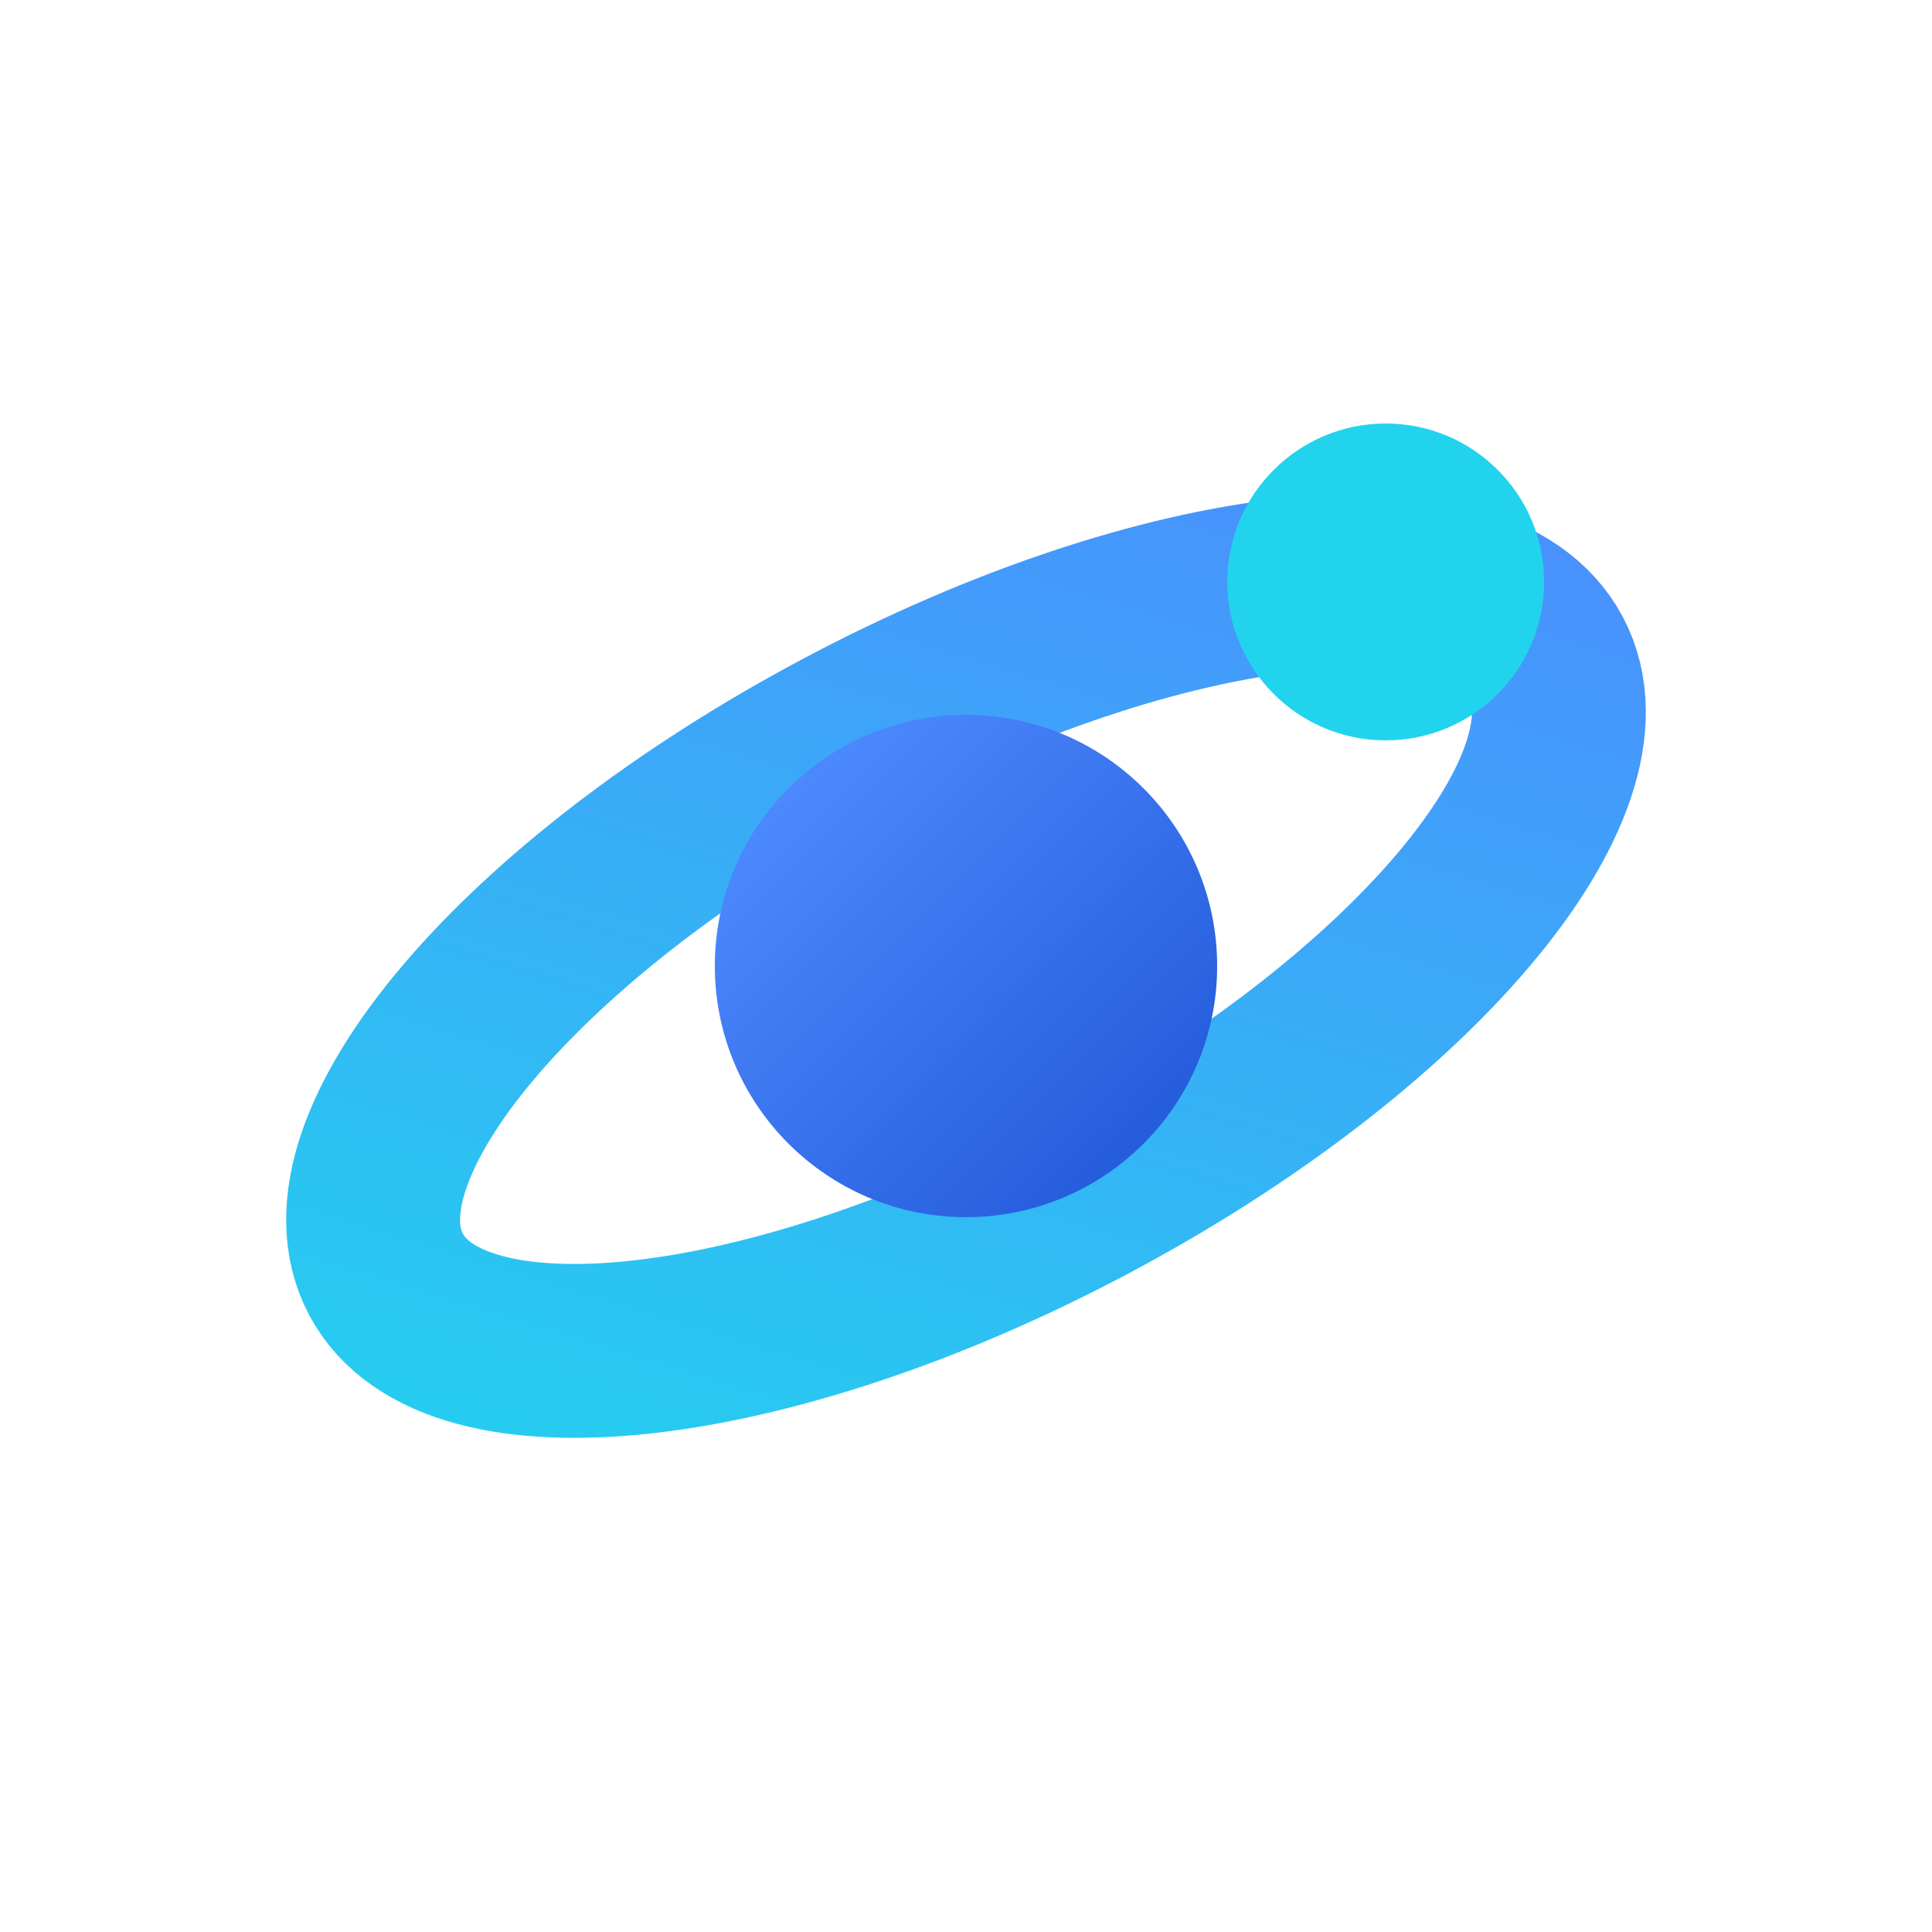
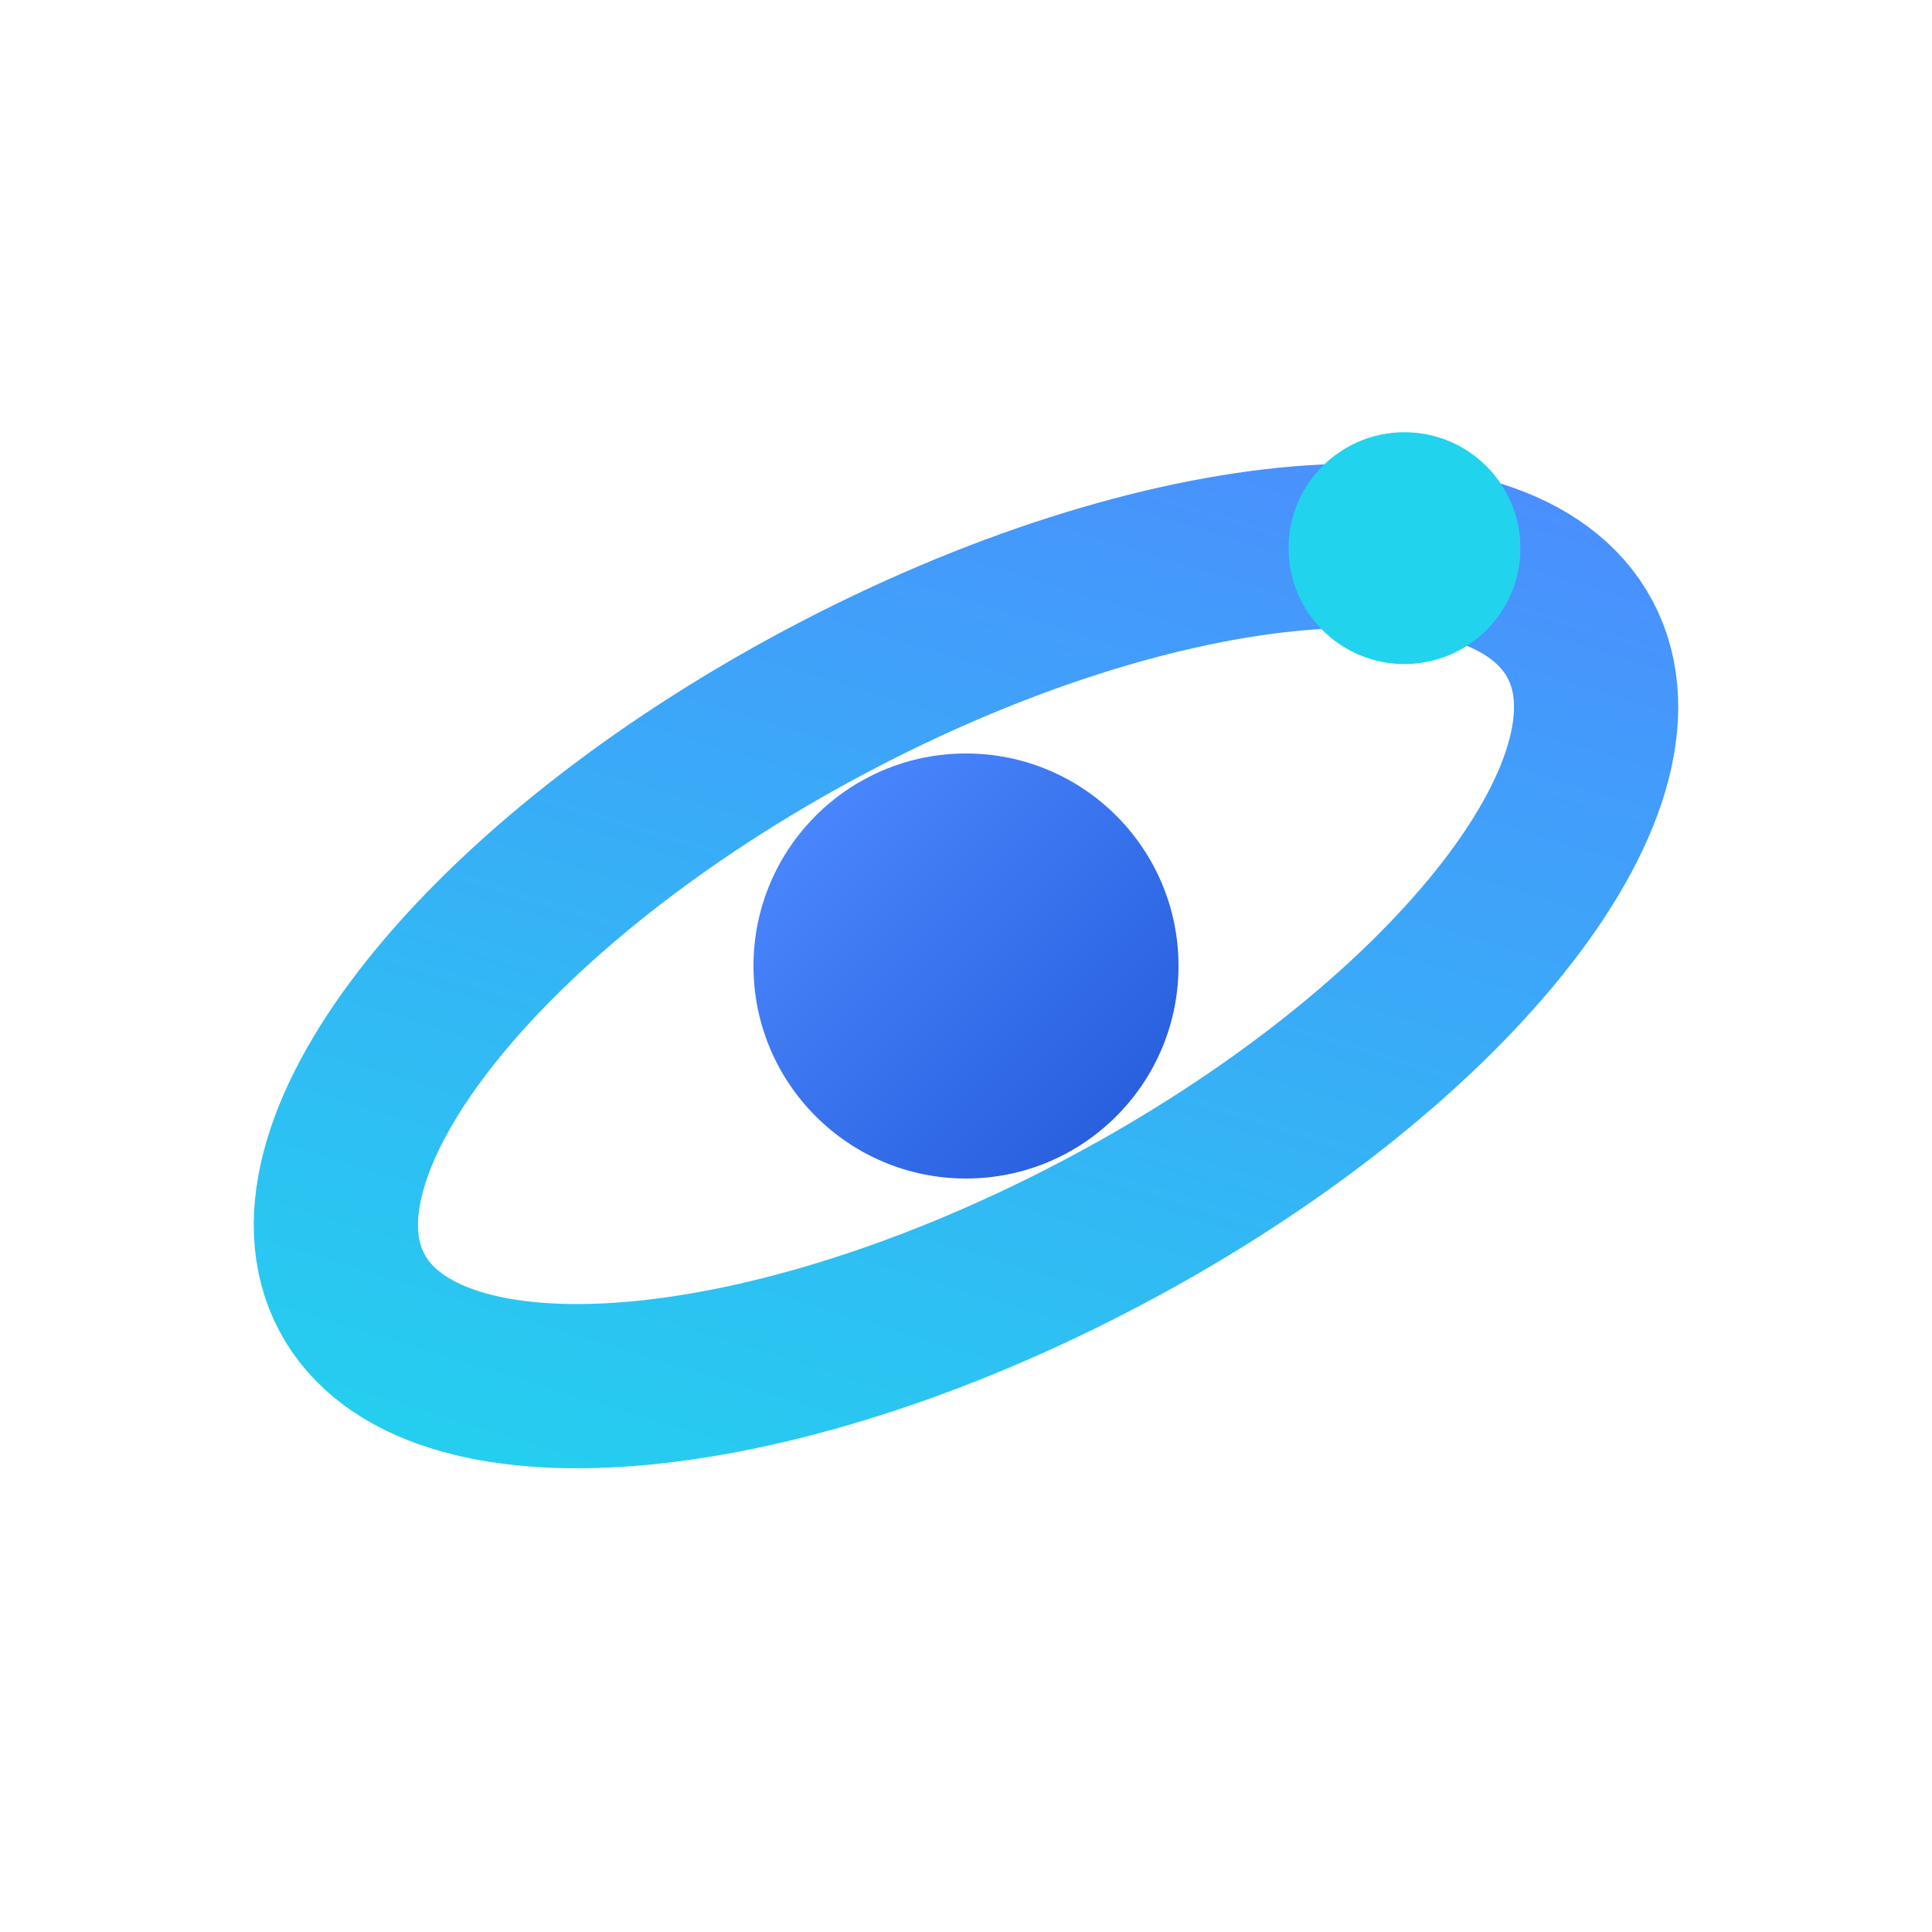
<svg xmlns="http://www.w3.org/2000/svg" viewBox="0 0 100 100" width="100" height="100" role="img" aria-label="Engram">
  <defs>
    <linearGradient id="engram-dark-orbit" gradientUnits="userSpaceOnUse" x1="24" y1="76" x2="76" y2="24">
      <stop offset="0" stop-color="#22D3EE" />
      <stop offset="1" stop-color="#4D8AFF" />
    </linearGradient>
    <linearGradient id="engram-dark-core" gradientUnits="userSpaceOnUse" x1="40.25" y1="40.25" x2="59.75" y2="59.75">
      <stop offset="0" stop-color="#4D8AFF" />
      <stop offset="1" stop-color="#245BDB" />
    </linearGradient>
  </defs>
-   <ellipse cx="50" cy="50" rx="34" ry="13.5" fill="none" stroke="url(#engram-dark-orbit)" stroke-width="9" transform="rotate(-28 50 50)" />
-   <circle cx="71.725" cy="30.121" r="8.2" fill="#22D3EE" />
-   <circle cx="50" cy="50" r="13" fill="url(#engram-dark-core)" />
+   <ellipse cx="50" cy="50" rx="36" ry="15.5" fill="none" stroke="url(#engram-dark-orbit)" stroke-width="8.5" transform="rotate(-28 50 50)" />
+   <circle cx="72.695" cy="28.372" r="6" fill="#22D3EE" />
+   <circle cx="50" cy="50" r="11" fill="url(#engram-dark-core)" />
</svg>
